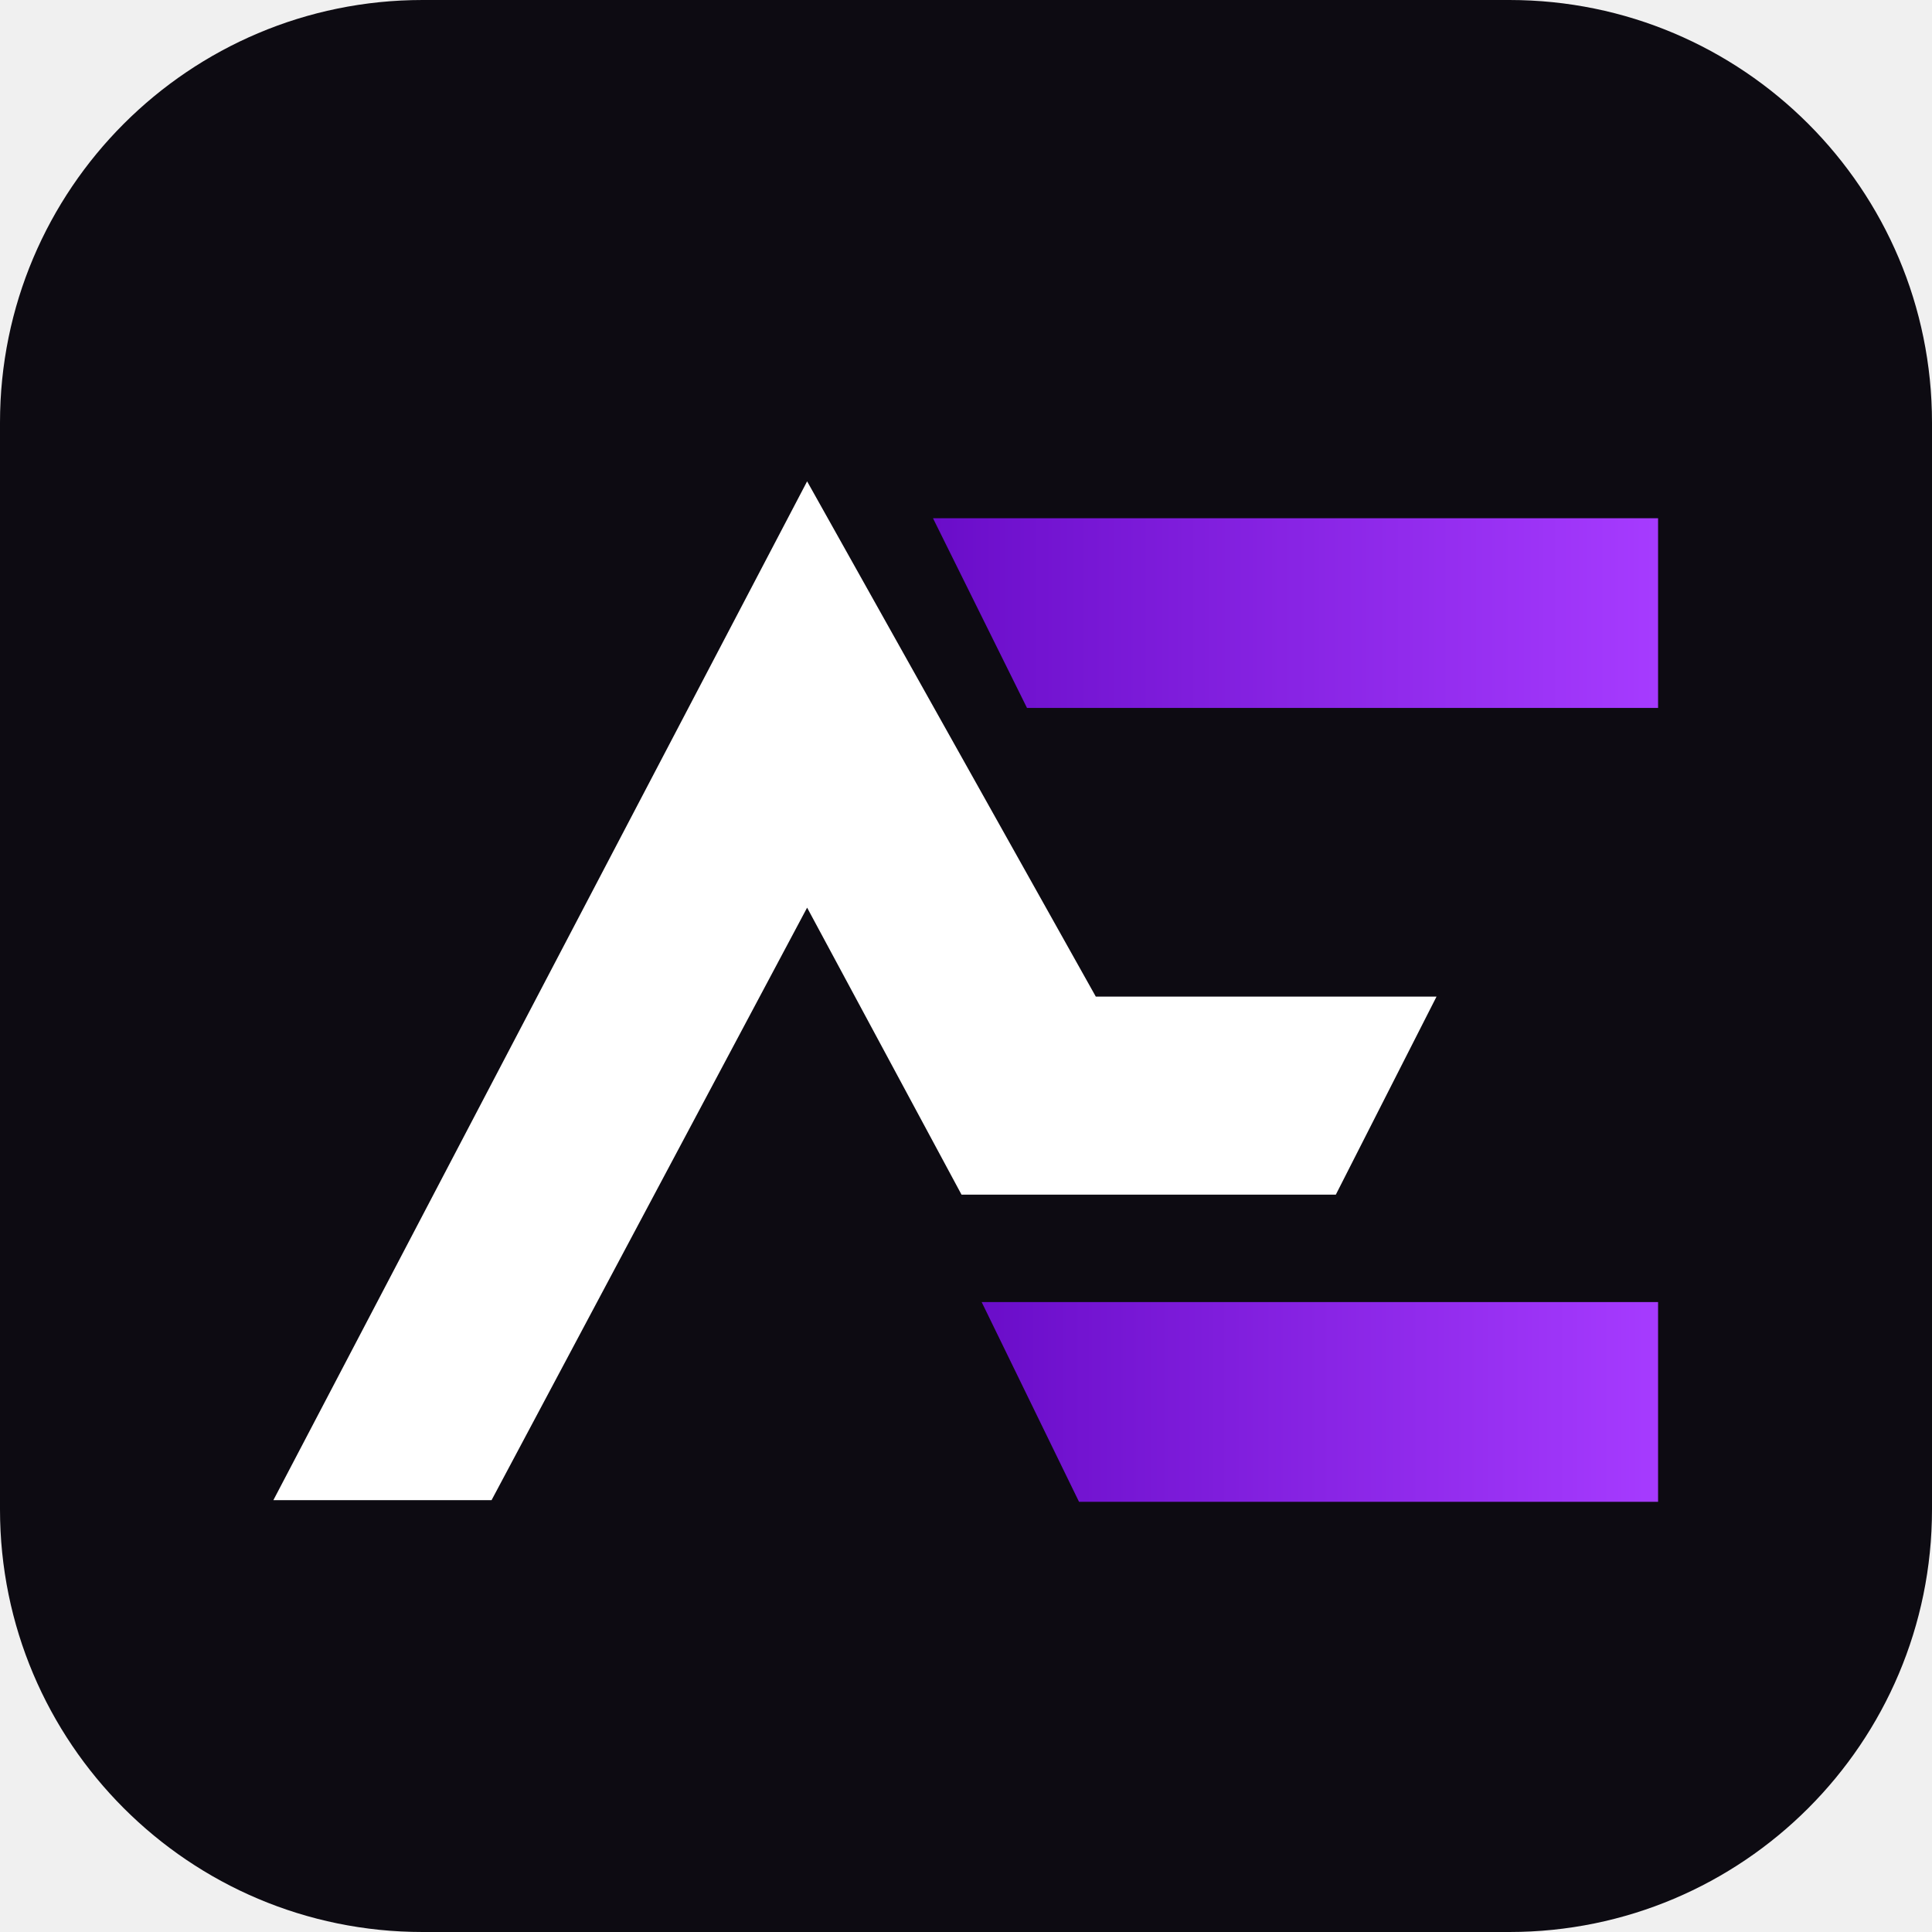
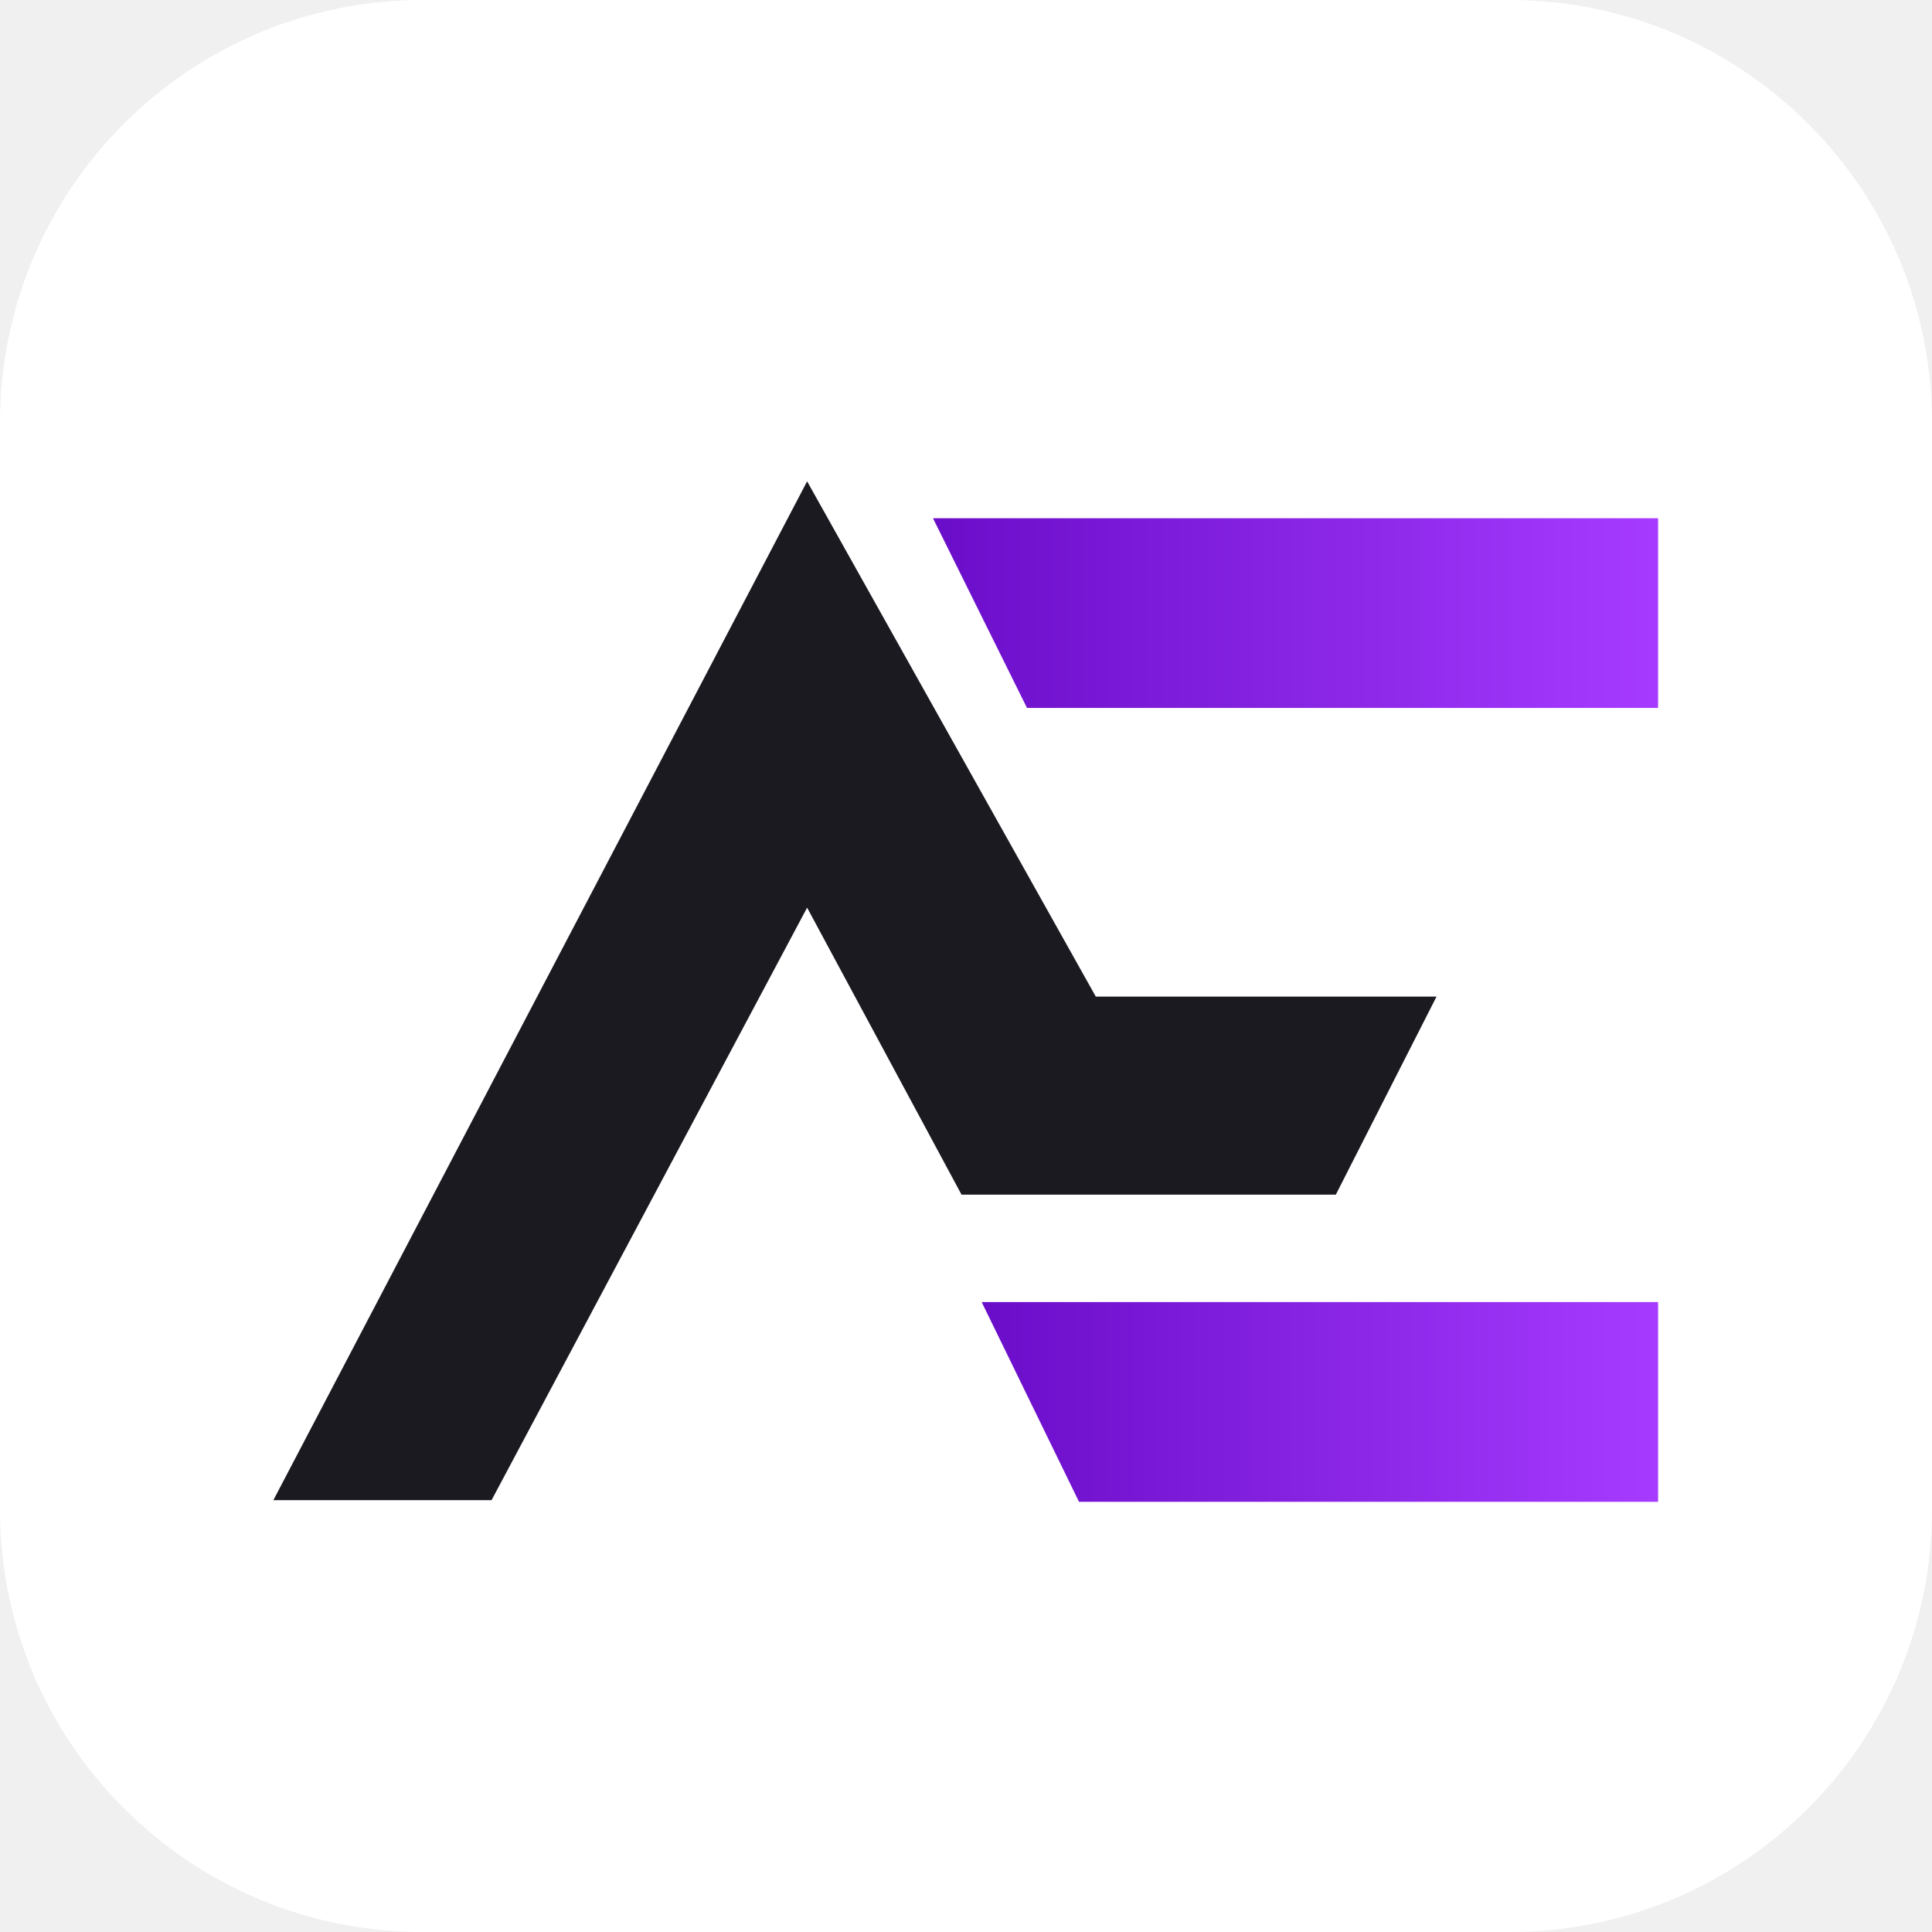
<svg xmlns="http://www.w3.org/2000/svg" viewBox="0 0 64 64">
  <defs>
    <linearGradient id="g" x1="0" y1="0" x2="1" y2="0">
      <stop offset="0" stop-color="#6A0DC9" />
      <stop offset="1" stop-color="#A63BFF" />
    </linearGradient>
  </defs>
-   <rect width="64" height="64" rx="14" fill="#0D0B12" />
+   <rect width="64" height="64" rx="14" fill="#FFFFFF" />
  <g transform="translate(8.5 15.5) scale(0.0556) translate(-205 -210)">
-     <polygon points="533,218 705,525 908,525 848,643 625,643 533,472 345,825 215,825" fill="#FFFFFF" />
+     <polygon points="533,218 705,525 908,525 848,643 625,643 533,472 345,825 215,825" fill="#1C1A21" />
    <polygon points="608,240 1040,240 1040,353 664,353" fill="url(#g)" />
    <polygon points="637,707 1040,707 1040,826 695,826" fill="url(#g)" />
  </g>
</svg>
